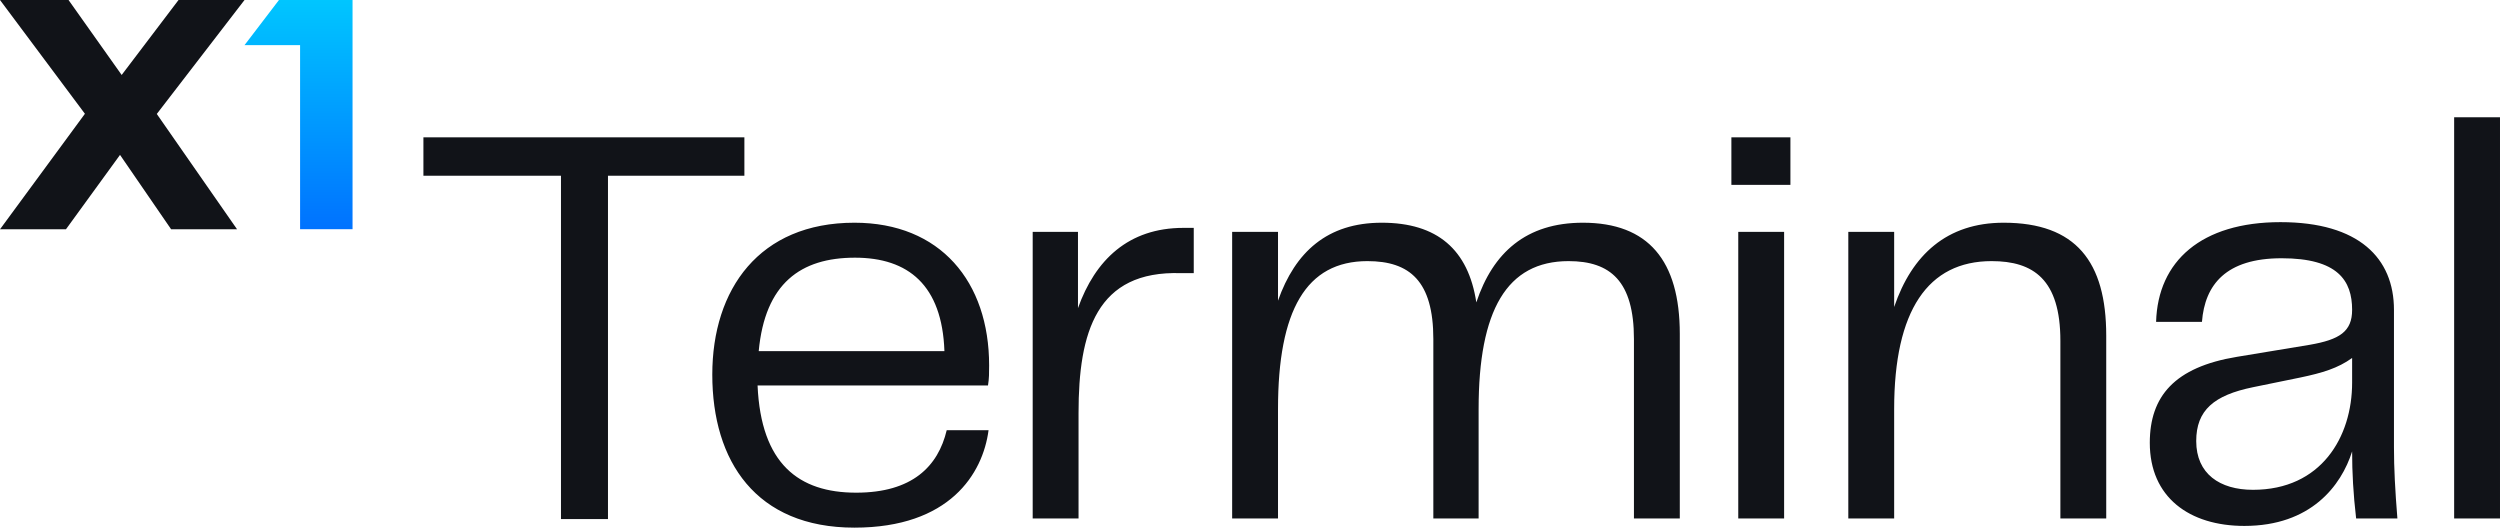
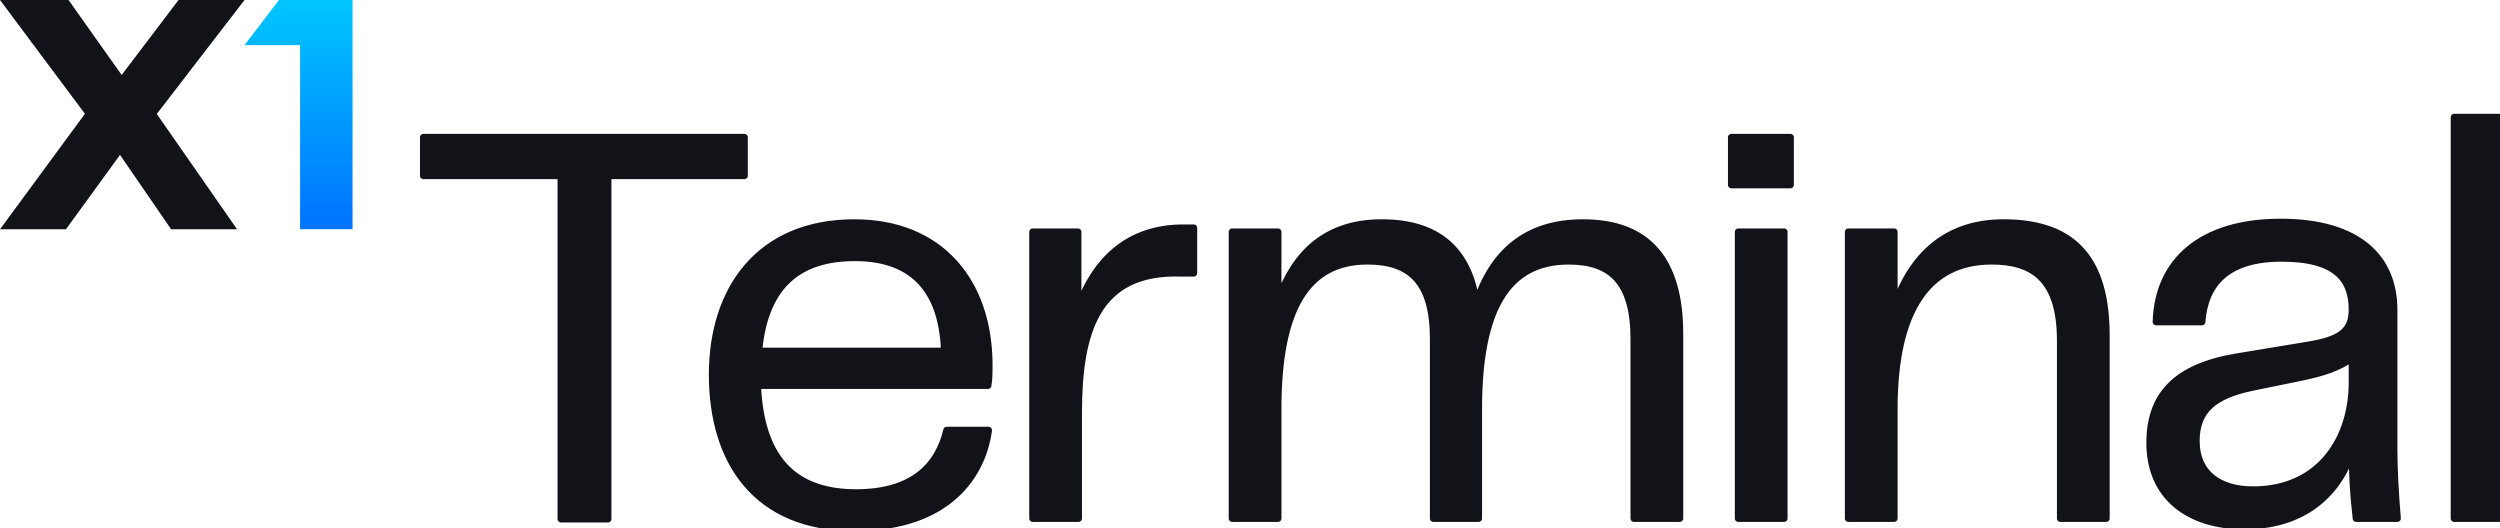
<svg xmlns="http://www.w3.org/2000/svg" viewBox="0 0 383.784 81" fill="#111318" role="img" aria-label="X1 Terminal">
  <defs>
    <linearGradient id="blue" x1="0" y1="0" x2="0" y2="1">
      <stop stop-color="#00c6ff" />
      <stop offset="1" stop-color="#0072ff" />
    </linearGradient>
  </defs>
  <g transform="translate(0 0) scale(0.44)">
    <path d="M76.931 0H62.289L42.451 26.155L23.91 0H0L29.627 39.696L0 80H23.006L41.874 54.039L59.709 80H82.714L54.704 39.758L85.312 0H76.931Z" />
    <path d="M85.312 15.748L97.332 0H123.001V79.968H104.697V15.748H85.312Z" fill="url(#blue)" />
  </g>
  <g transform="translate(65 18) scale(1)">
-     <g transform="scale(0.8798883) translate(-1.3 70)">
+     <g transform="scale(0.8798883) translate(-1.3 70)" stroke="#111318" stroke-width="1.2" stroke-linejoin="round">
      <path d="M25.300 0.100L33.500 0.100L33.500-59.800L57.300-59.800L57.300-66.500L1.300-66.500L1.300-59.800L25.300-59.800ZM76.500 1.600C93.100 1.600 98.900-7.800 99.900-15.400L92.600-15.400C91.100-9.100 86.600-4.500 76.800-4.500C66.800-4.500 60.200-9.500 59.600-23.200L99.800-23.200C100-24.400 100-25.400 100-26.700C100-41.300 91.500-51.600 76.500-51.600C59.900-51.600 51.700-40 51.700-25.100C51.700-10 59.300 1.600 76.500 1.600ZM59.800-29.200C60.900-41 67.100-45.500 76.600-45.500C85.900-45.500 91.800-40.700 92.200-29.200ZM107.600 0L115.600 0L115.600-18.400C115.600-32.500 118.700-43.300 133.500-42.800L135.700-42.800L135.700-50.700L133.900-50.700C124.300-50.700 118.500-45.100 115.500-36.700L115.500-50L107.600-50ZM212.500-31.300L212.500 0L220.500 0L220.500-32.200C220.500-45 215.000-51.600 203.600-51.600C193.700-51.600 187.900-46.400 185.000-37.700C183.600-46.900 178.200-51.600 168.500-51.600C159.000-51.600 153.400-46.500 150.400-38L150.400-50L142.400-50L142.400 0L150.400 0L150.400-19.100C150.400-36.300 155.300-44.900 166.000-44.900C173.400-44.900 177.500-41.400 177.500-31.300L177.500 0L185.400 0L185.400-19.100C185.400-36.300 190.300-44.900 201.100-44.900C208.400-44.900 212.500-41.400 212.500-31.300ZM230.700 0L238.700 0L238.700-50L230.700-50ZM229.500-58.200L239.800-58.200L239.800-66.500L229.500-66.500ZM249.900 0L257.900 0L257.900-19.100C257.900-36.300 263.800-44.900 274.900-44.900C282.200-44.900 286.900-41.700 286.900-31L286.900 0L294.900 0L294.900-31.900C294.900-44.800 289.600-51.600 277-51.600C267.100-51.600 261-46 257.900-36.900L257.900-50L249.900-50ZM319 1.300C330.600 1.300 335.900-5.700 337.800-11.700C337.800-8 338-4.300 338.500 0L345.700 0C345.300-4.900 345.100-8.800 345.100-12.400L345.100-36.400C345.100-45.400 339-51.700 325.300-51.700C311.500-51.700 303.900-44.900 303.600-34.300L311.600-34.300C312.100-40.800 315.800-45.400 325.500-45.400C335.300-45.400 337.800-41.500 337.800-36.400C337.800-32.600 335.600-31.200 330.400-30.300L317.700-28.200C306.800-26.400 302.500-21.300 302.500-13.200C302.500-3.700 309.400 1.300 319 1.300ZM310.600-13.500C310.600-18.900 313.700-21.500 320.500-22.900L328.800-24.600C332.600-25.400 335.300-26.200 337.800-28L337.800-23.700C337.800-14.200 332.400-5 320.500-5C314.700-5 310.600-7.800 310.600-13.500ZM355.600 0L363.600 0L363.600-70L355.600-70Z" />
    </g>
  </g>
</svg>
